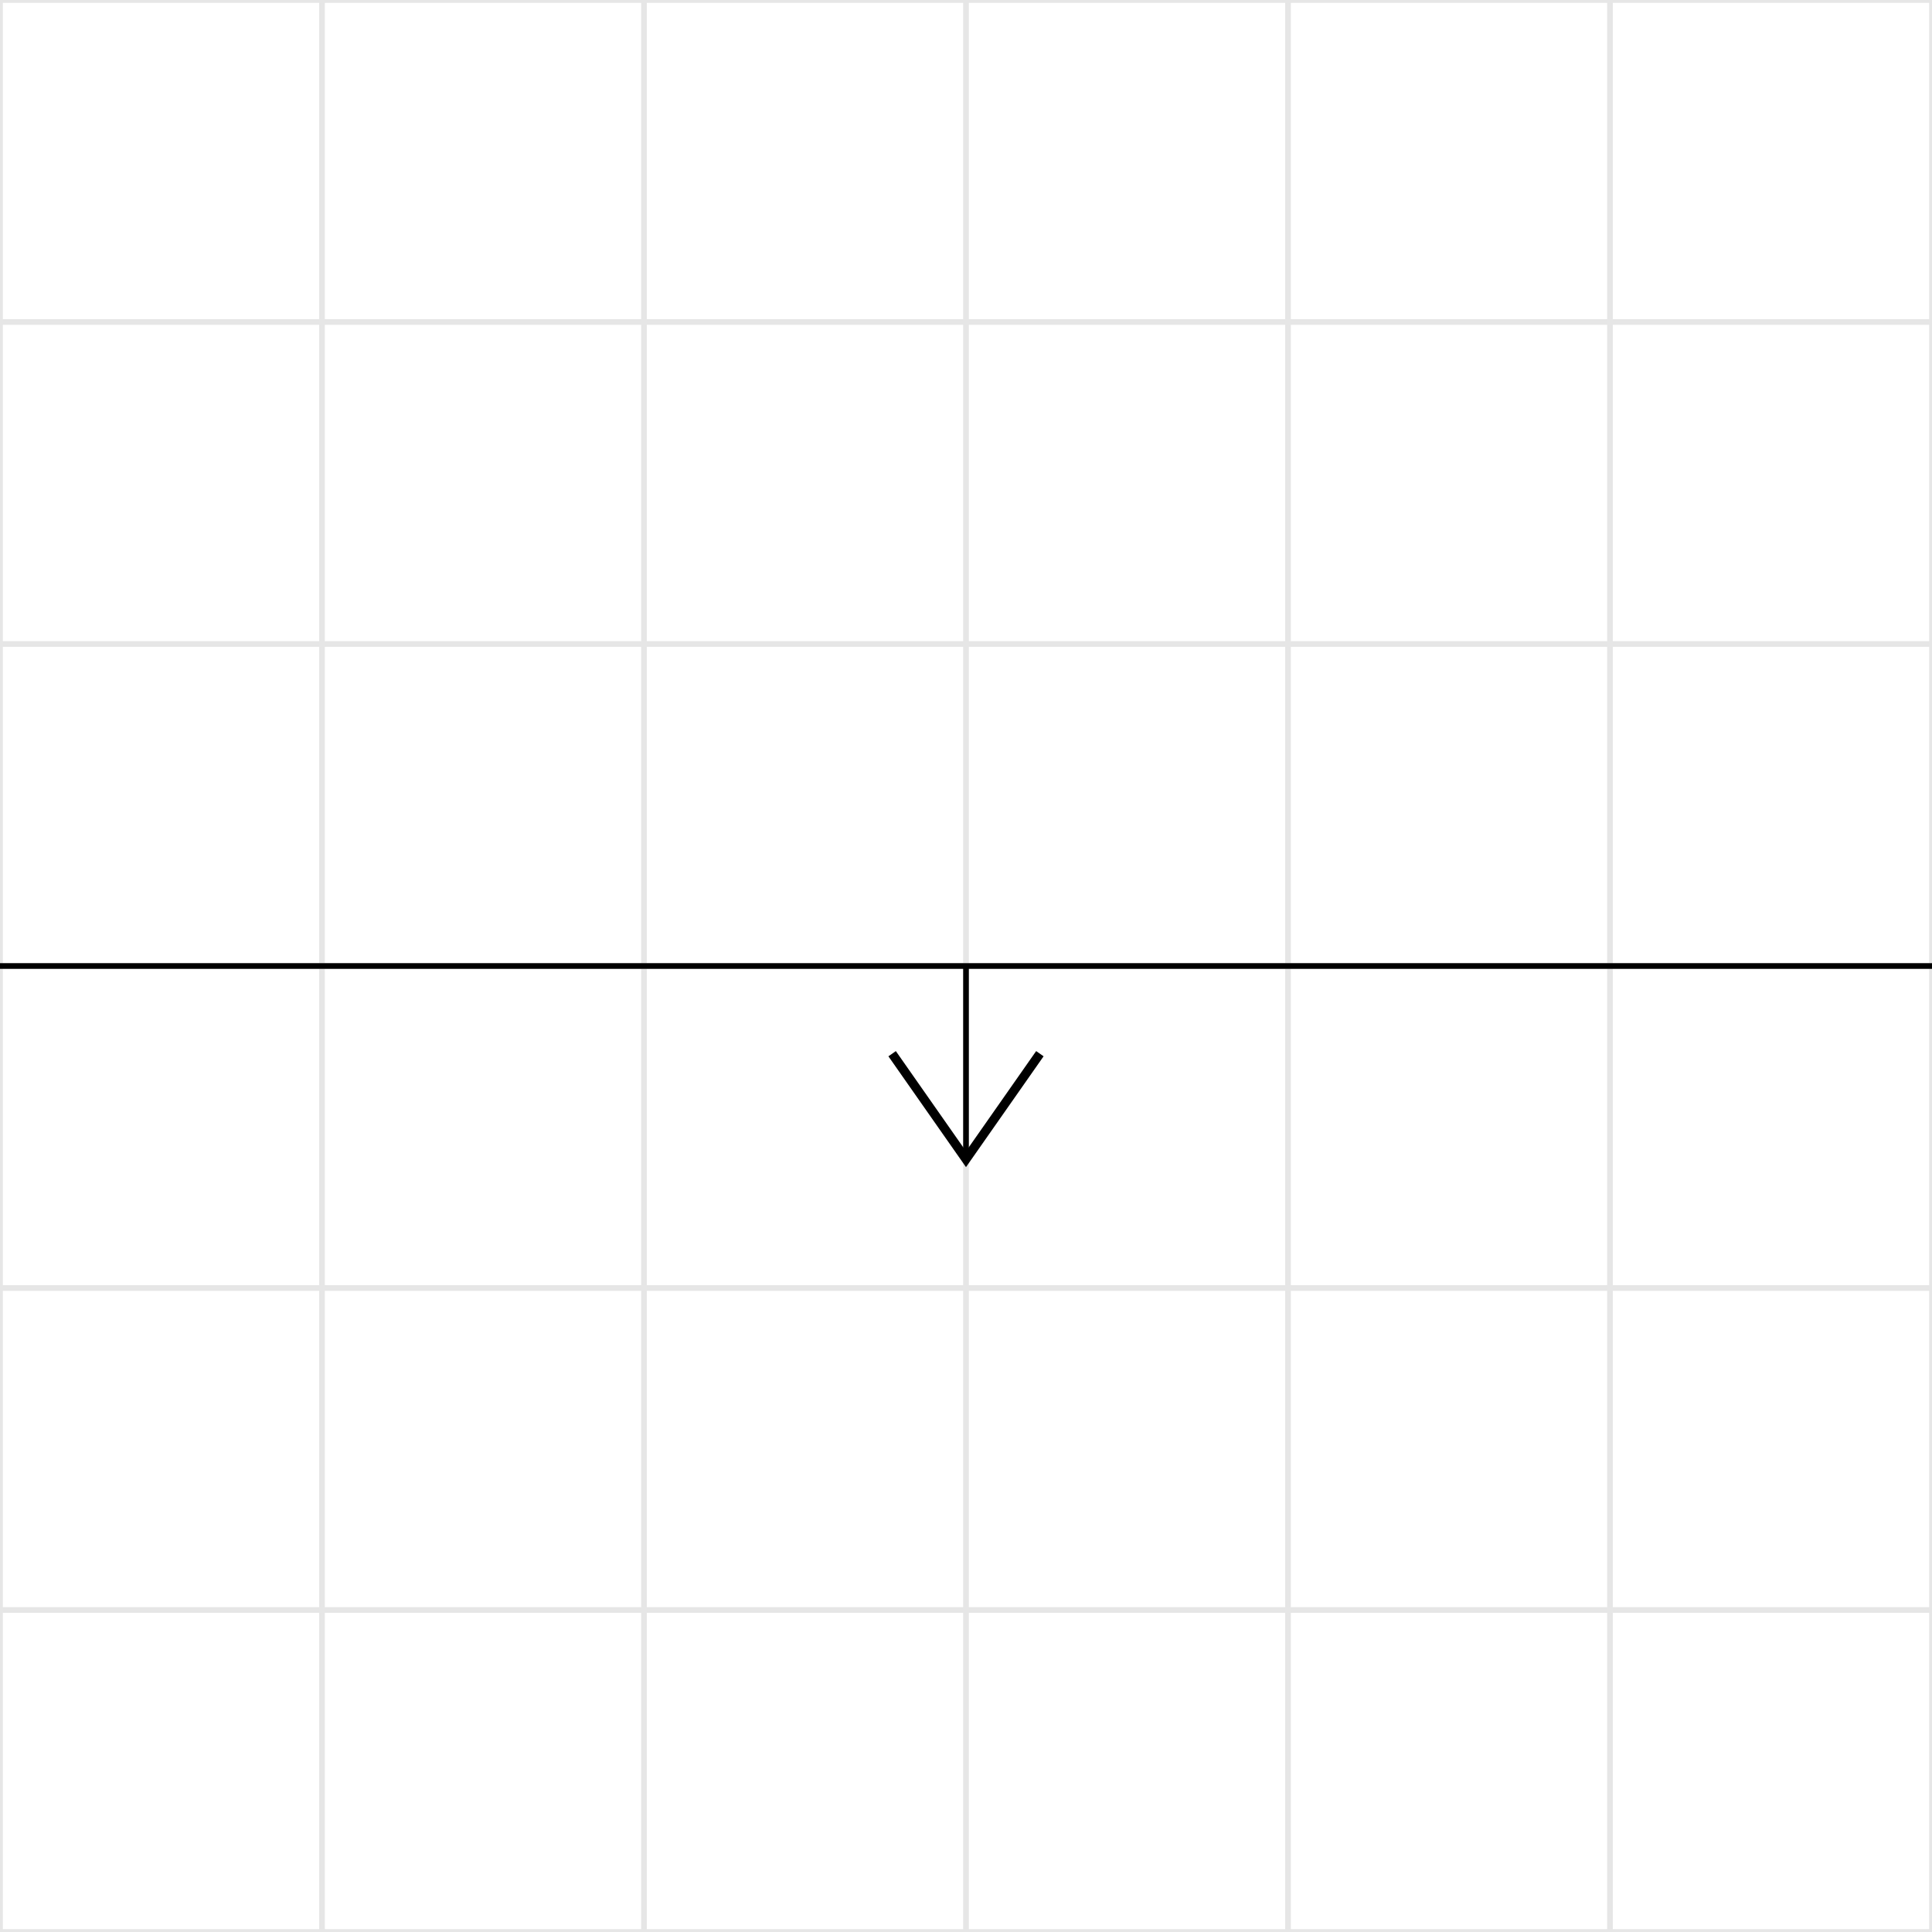
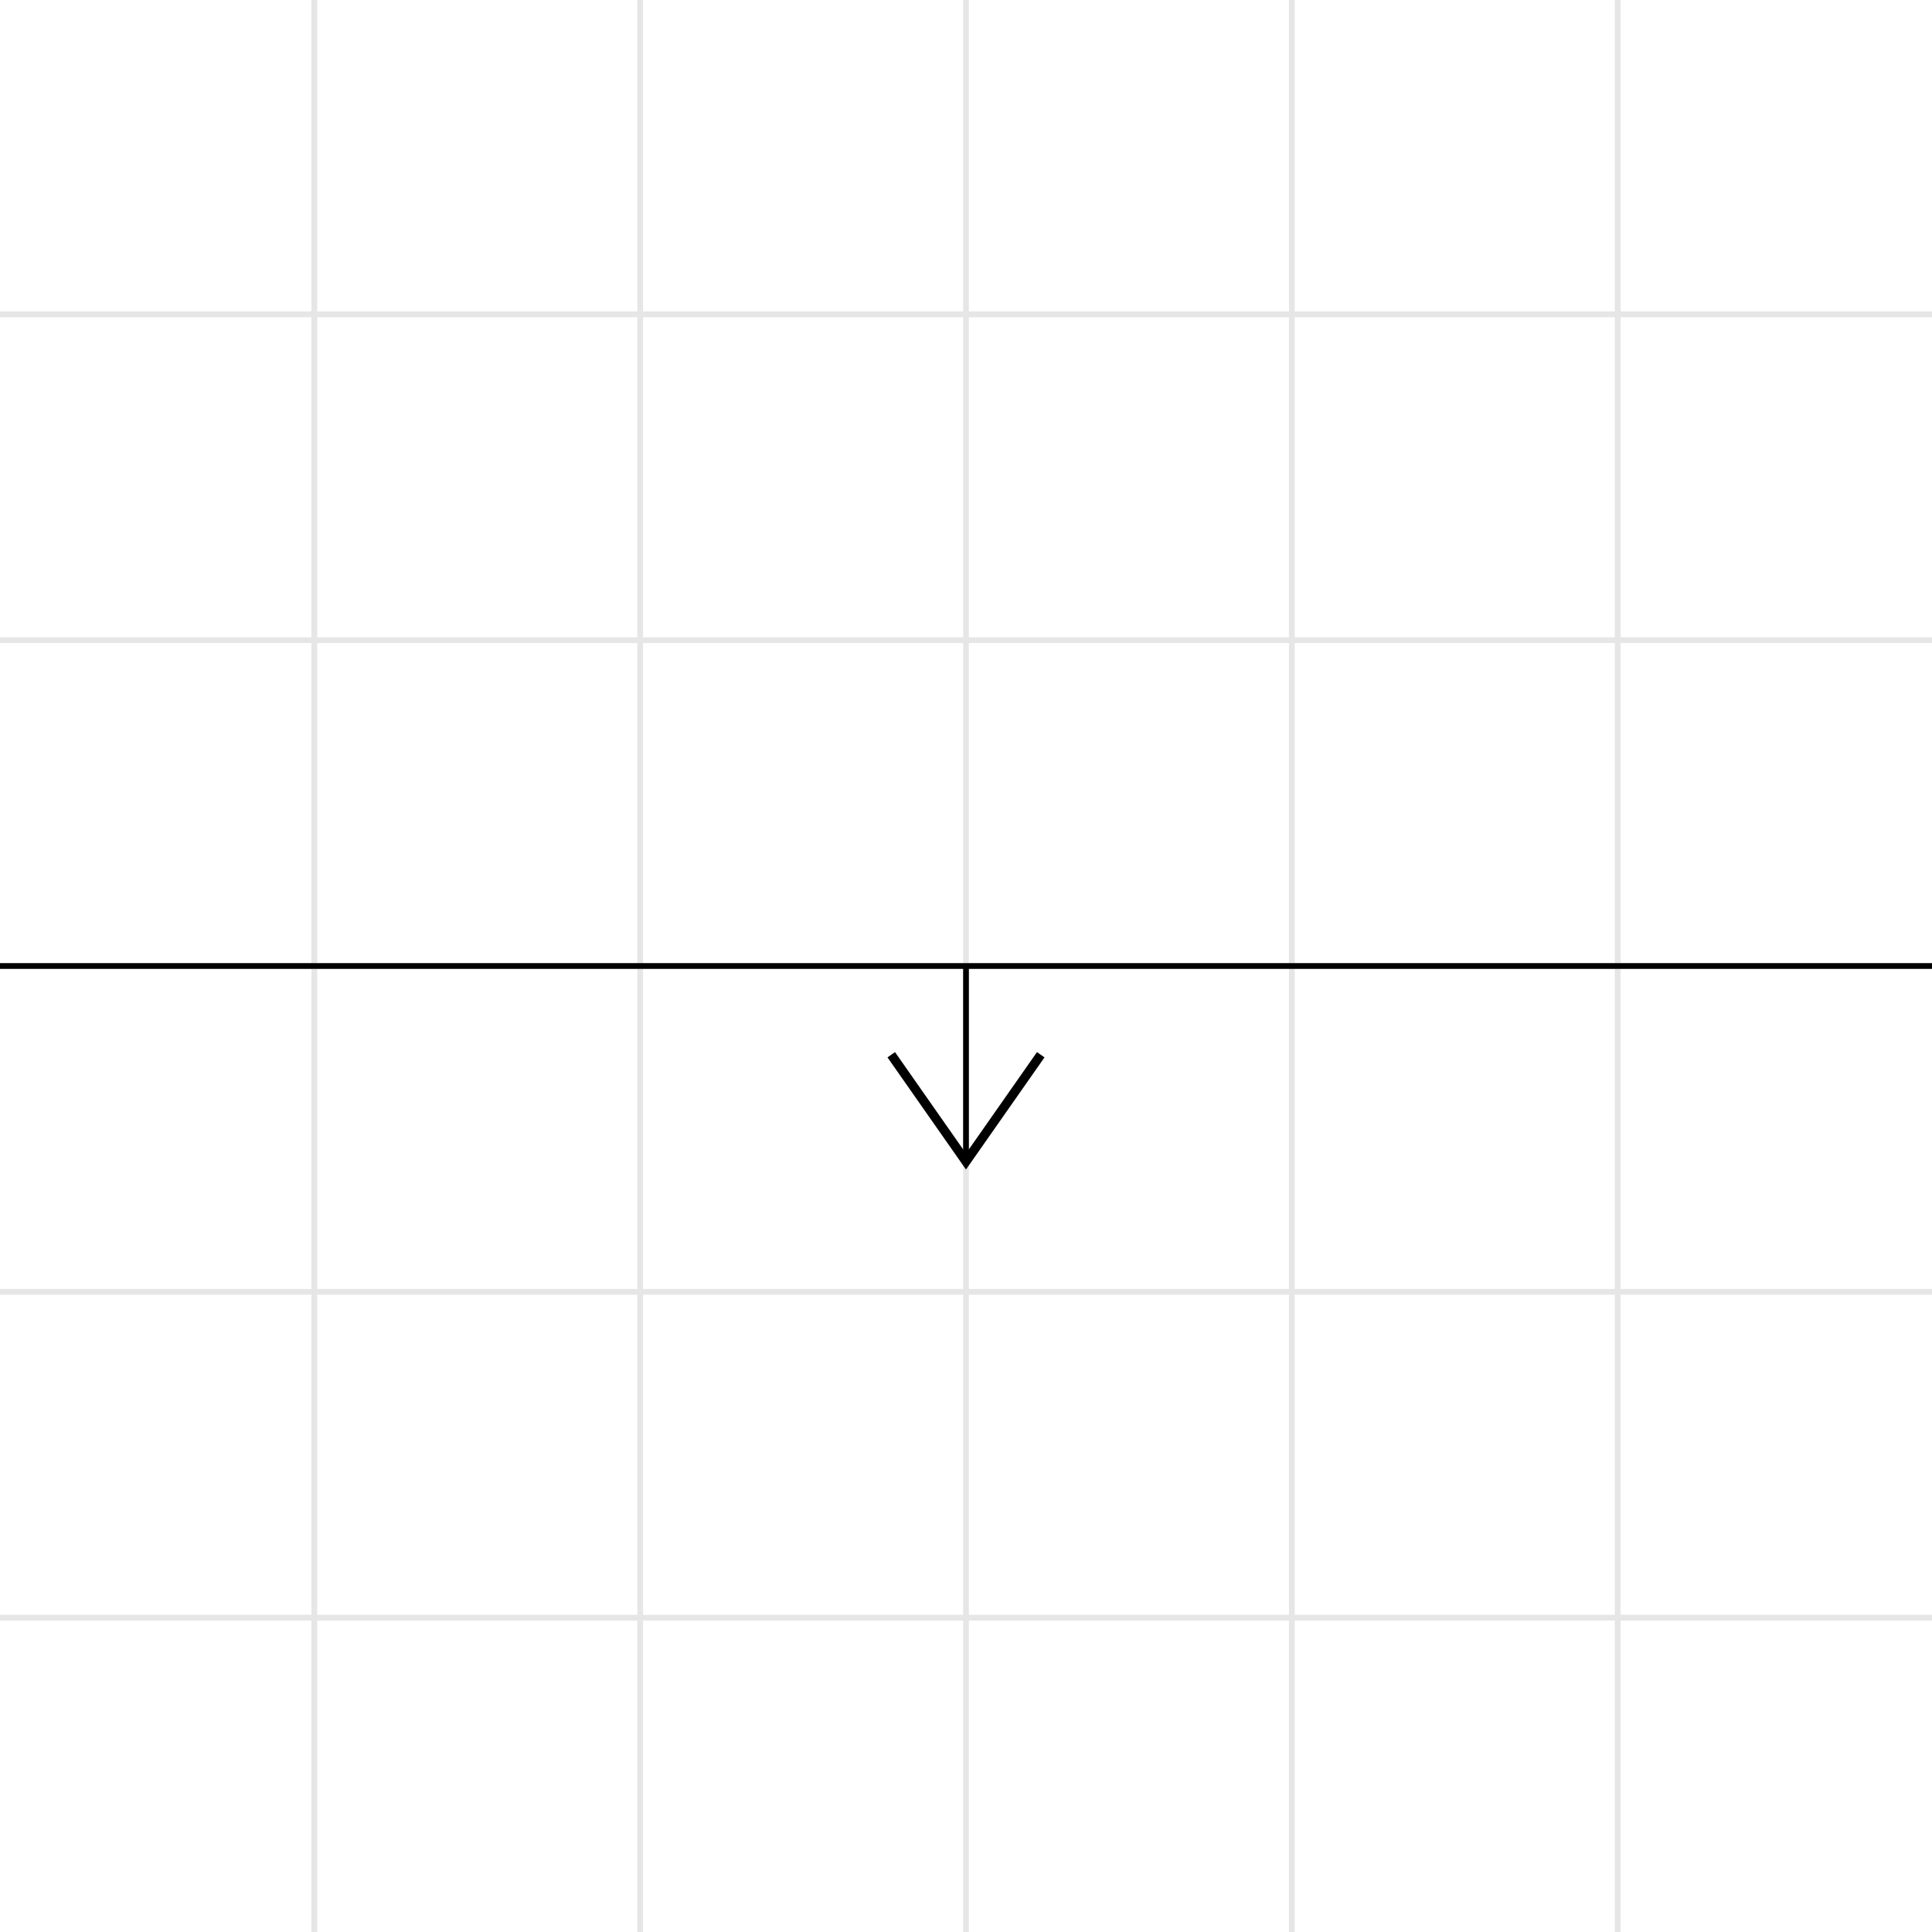
- <svg xmlns="http://www.w3.org/2000/svg" width="226.772" height="226.772" class="typst-doc" viewBox="0 0 170.079 170.079">
-   <path fill="#fff" d="M0 0v170.079h170.079V0Z" class="typst-shape" />
+ <svg xmlns="http://www.w3.org/2000/svg" width="224.105" height="224.105" class="typst-doc" viewBox="0 0 168.079 168.079">
+   <path fill="#fff" d="M0 0v168.079h168.079V0Z" class="typst-shape" />
  <g class="typst-group">
-     <path fill="none" stroke="#e6e6e6" stroke-width=".5" d="M28.346 170.079V0M56.693 170.079V0M85.04 170.079V0M113.386 170.079V0M141.732 170.079V0M0 141.732h170.079M0 113.386h170.079M0 85.04h170.079M0 56.693h170.079M0 28.346h170.079M0 170.079h170.079V0H0z" class="typst-shape" />
-     <path fill="none" stroke="#000" stroke-width=".5" d="M0 85.04h170.079M85.04 85.04v17.007" class="typst-shape" />
-     <path fill="none" stroke="#000" stroke-width=".8" d="m78.536 92.76 6.503 9.287 6.504-9.288" class="typst-shape" />
+     <path fill="none" stroke="#e6e6e6" stroke-width=".5" d="M27.346 169.079V-1M55.693 169.079V-1M84.04 169.079V-1M112.386 169.079V-1M140.732 169.079V-1M-1 140.732h170.079M-1 112.386h170.079M-1 84.04h170.079M-1 55.693h170.079M-1 27.346h170.079M-1 169.079h170.079V-1H-1z" class="typst-shape" />
+     <path fill="none" stroke="#000" stroke-width=".5" d="M-1 84.04h170.079M84.04 84.04v17.007" class="typst-shape" />
+     <path fill="none" stroke="#000" stroke-width=".8" d="m77.536 91.76 6.503 9.287 6.504-9.288" class="typst-shape" />
  </g>
</svg>
